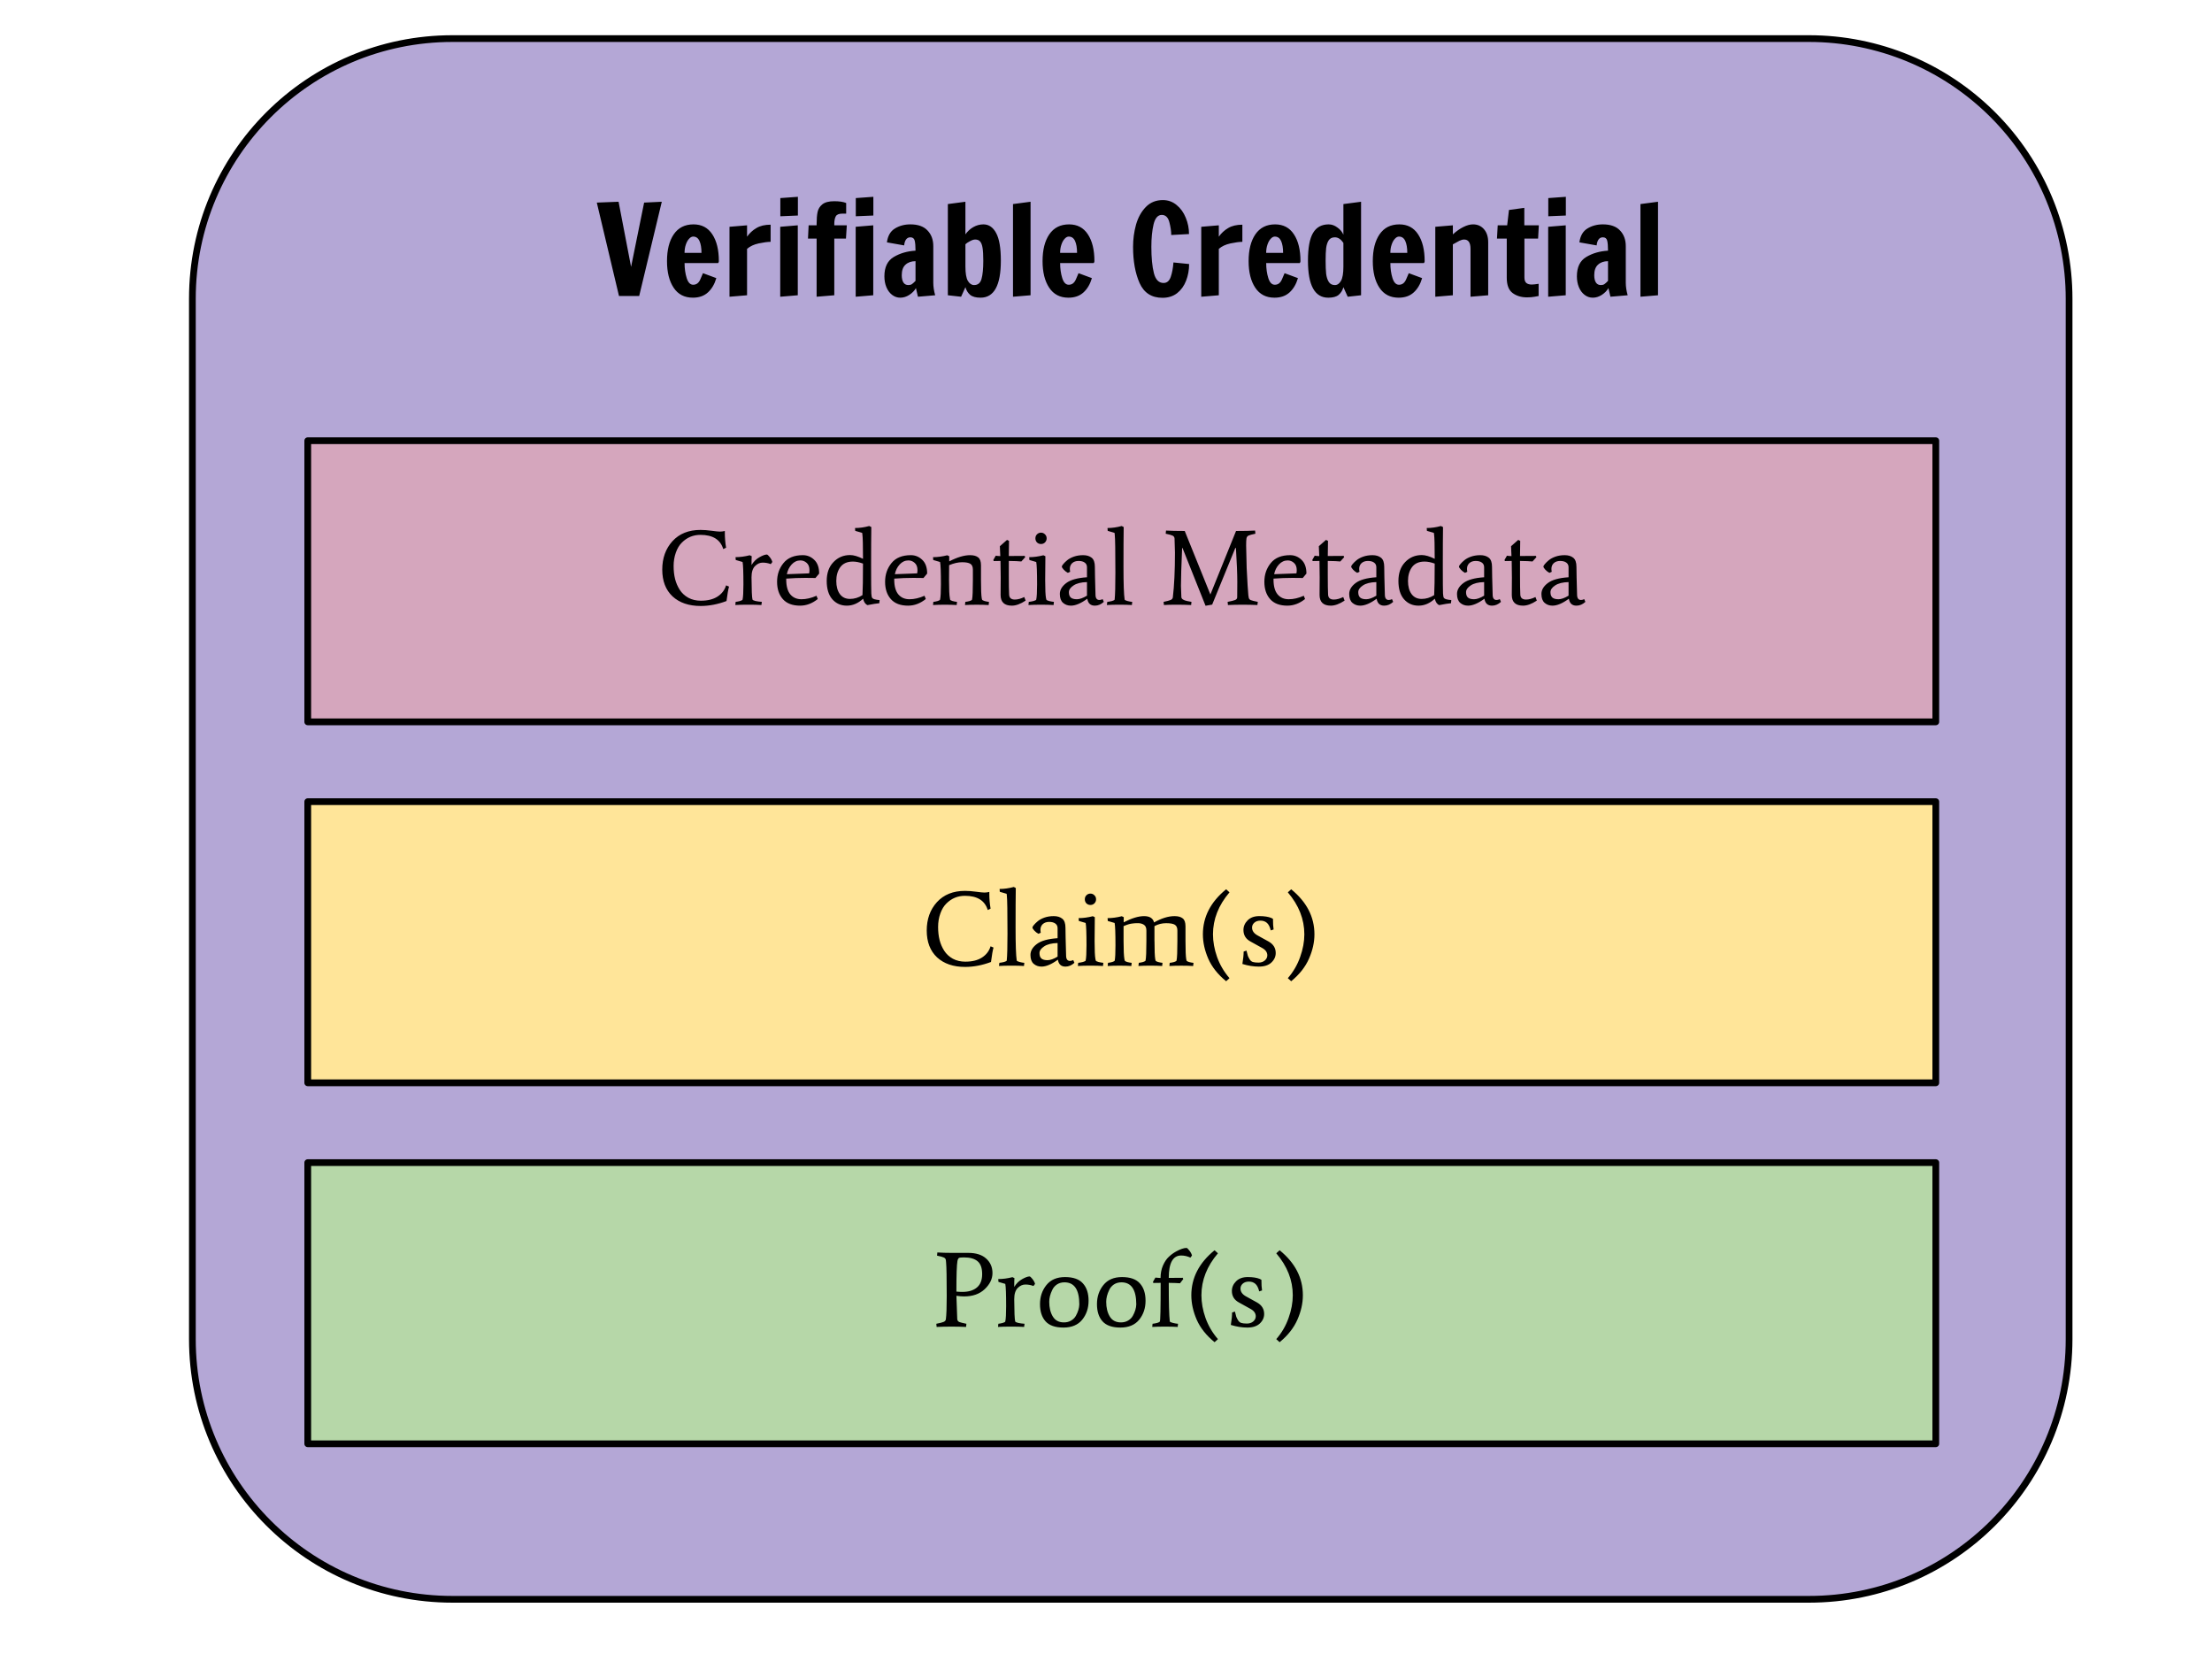
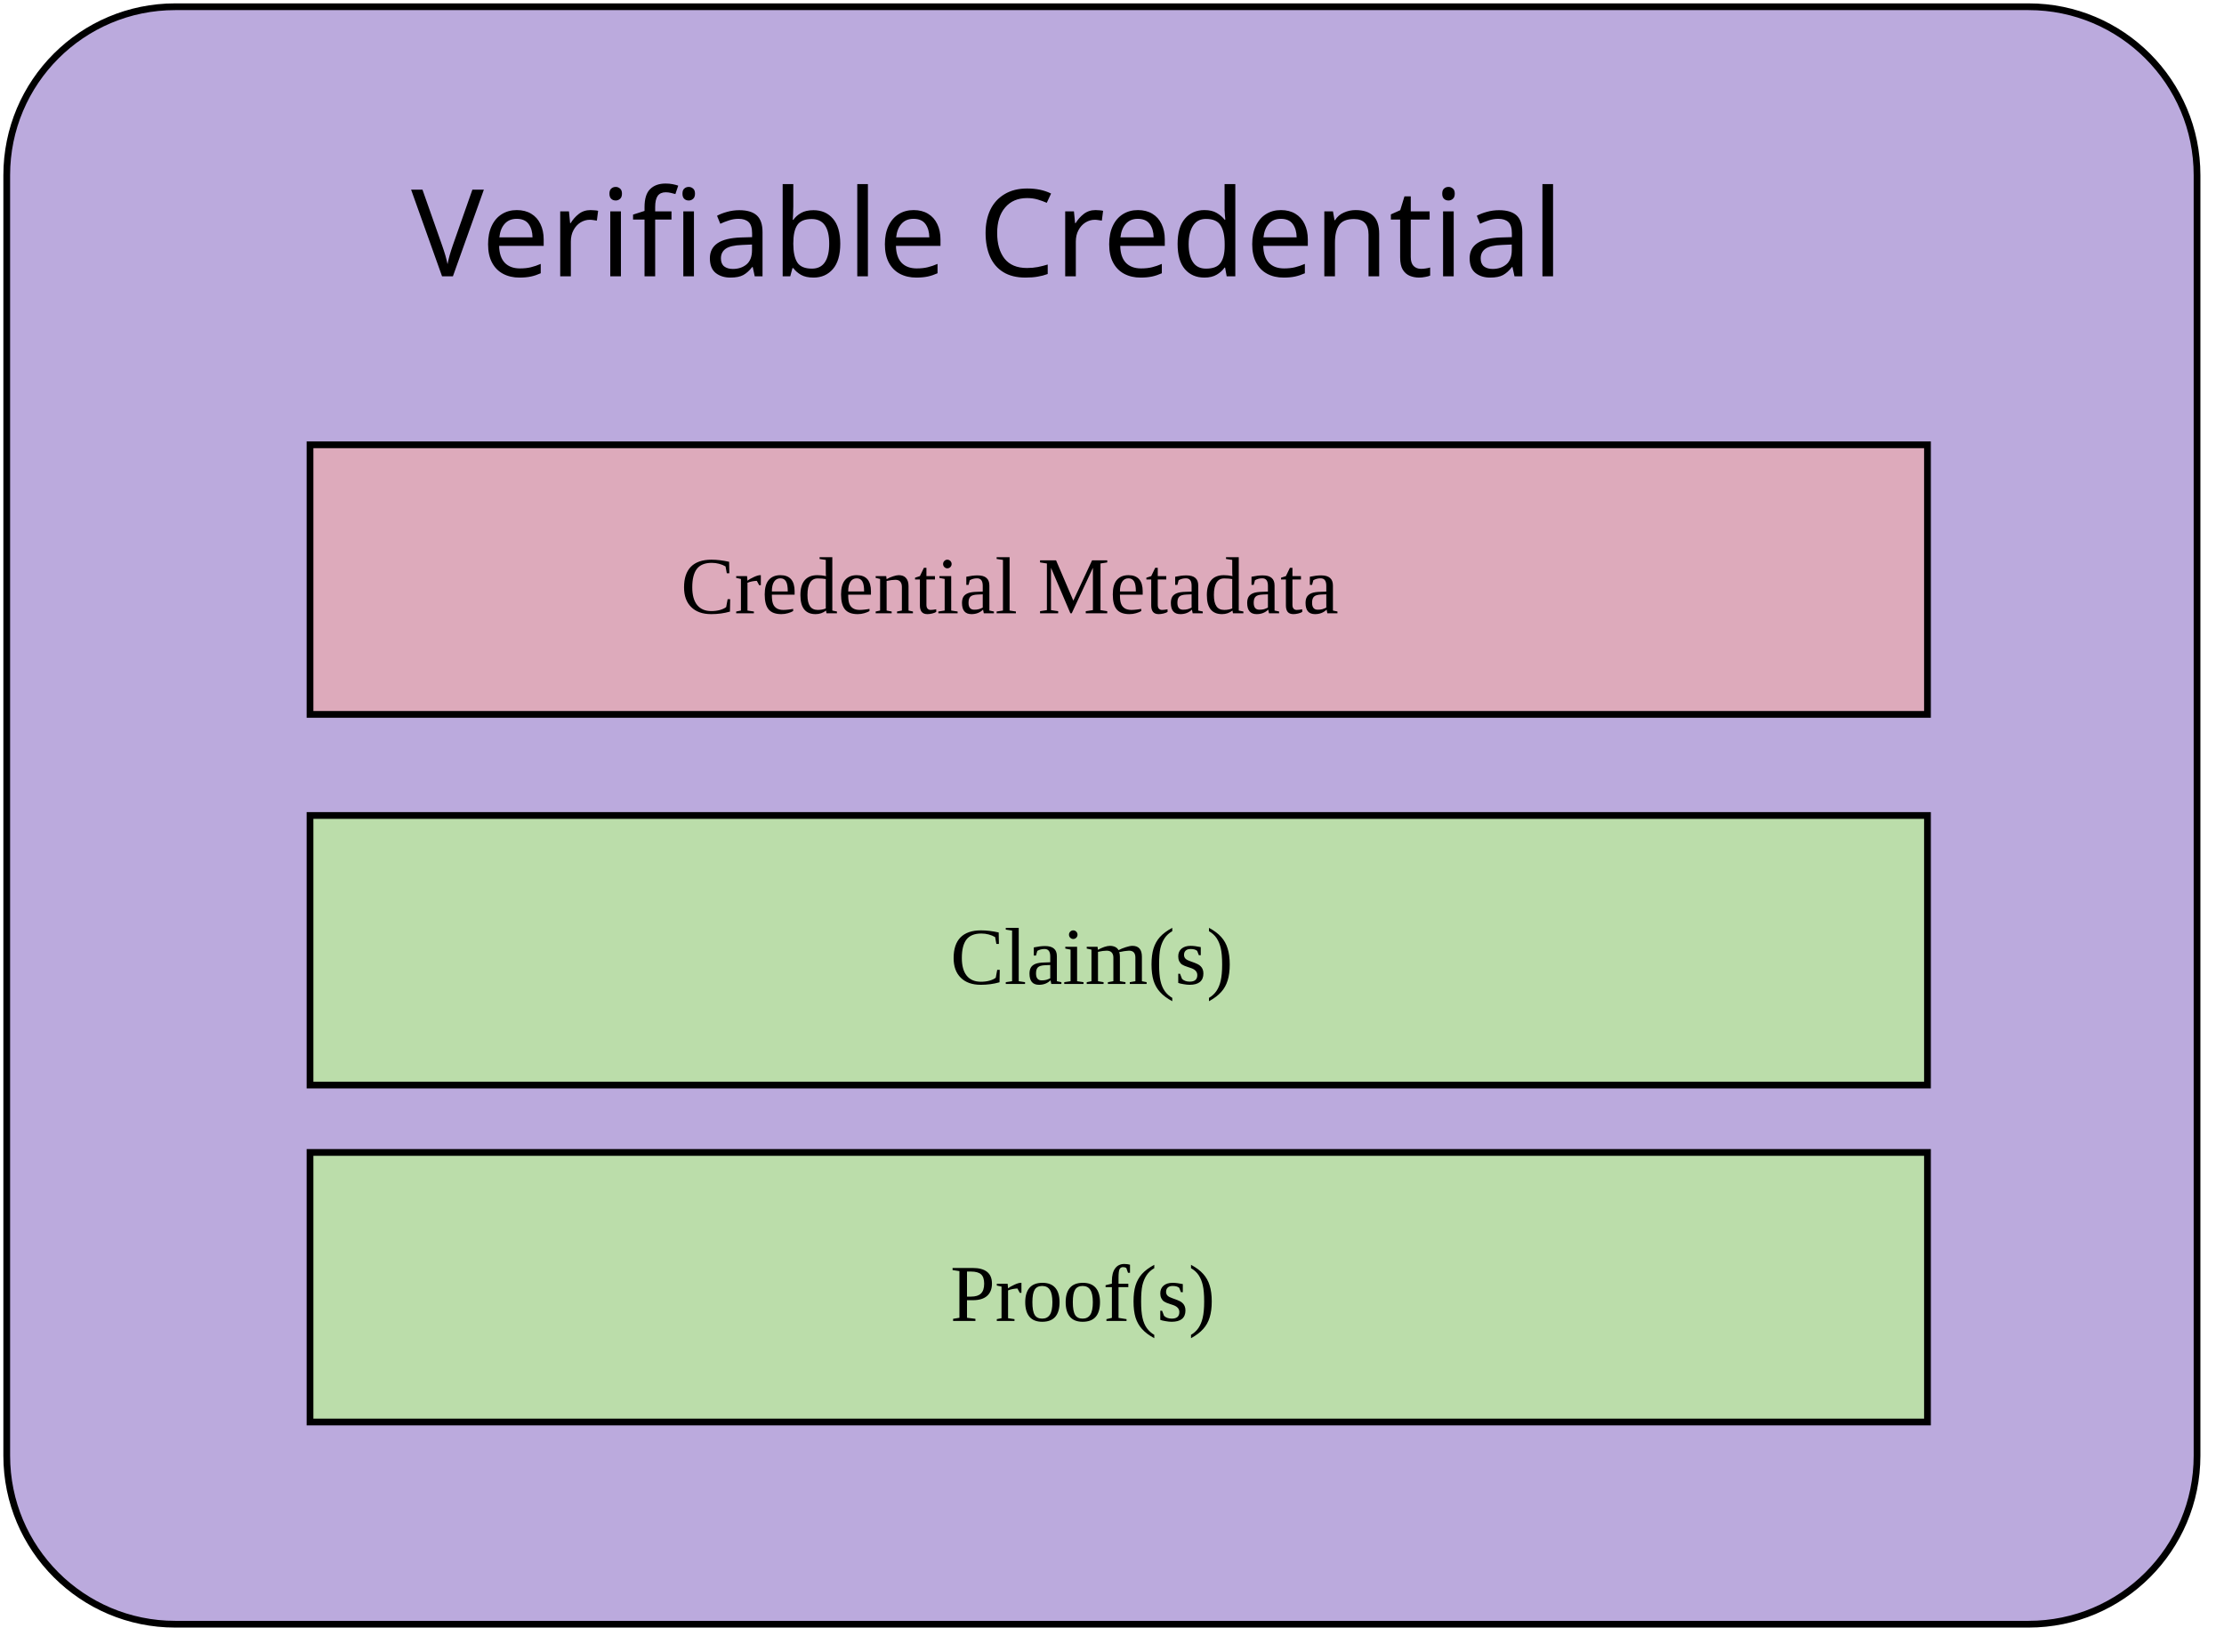
- <svg xmlns="http://www.w3.org/2000/svg" version="1.1" viewBox="0.0 0.0 328.651 245.635" fill="none" stroke="none" stroke-linecap="square" stroke-miterlimit="10">
-   <clipPath id="p.0">
-     <path d="m0 0l328.651 0l0 245.635l-328.651 0l0 -245.635z" clip-rule="nonzero" />
-   </clipPath>
-   <g clip-path="url(#p.0)">
-     <path fill="#000000" fill-opacity="0.0" d="m0 0l328.651 0l0 245.635l-328.651 0z" fill-rule="evenodd" />
-     <path fill="#b4a7d6" d="m28.583 44.373l0 0c0 -21.341 17.3 -38.641 38.641 -38.641l201.552 0c10.248 0 20.077 4.071 27.323 11.318c7.247 7.247 11.318 17.075 11.318 27.323l0 154.56c0 21.341 -17.3 38.641 -38.641 38.641l-201.552 0c-21.341 0 -38.641 -17.3 -38.641 -38.641z" fill-rule="evenodd" />
-     <path stroke="#000000" stroke-width="1.0" stroke-linejoin="round" stroke-linecap="butt" d="m28.583 44.373l0 0c0 -21.341 17.3 -38.641 38.641 -38.641l201.552 0c10.248 0 20.077 4.071 27.323 11.318c7.247 7.247 11.318 17.075 11.318 27.323l0 154.56c0 21.341 -17.3 38.641 -38.641 38.641l-201.552 0c-21.341 0 -38.641 -17.3 -38.641 -38.641z" fill-rule="evenodd" />
-     <path fill="#000000" d="m91.968 43.97l-3.297 -13.875l3.234 -0.125l1.859 9.672l1.938 -9.547l2.625 -0.125l-3.359 14l-3.0 0zm10.975 0.25q-1.875 0 -2.859 -1.484q-0.984 -1.484 -0.984 -3.953q0 -2.5 1.0 -3.969q1.016 -1.484 2.938 -1.484q1.828 0 2.797 1.484q0.969 1.469 0.969 3.969q0 0.156 -0.062 0.219q-0.047 0.062 -0.047 0.078l-4.984 0q0 1.219 0.312 2.219q0.312 1.0 0.969 1.0q0.734 0 1.078 -0.844q0.359 -0.844 0.375 -0.875l1.984 0.734q-0.391 1.344 -1.25 2.125q-0.859 0.781 -2.234 0.781zm1.281 -6.656q0 -1.109 -0.297 -1.766q-0.297 -0.656 -0.938 -0.656q-0.312 0 -0.609 0.328q-0.297 0.312 -0.484 0.875q-0.188 0.547 -0.188 1.219l2.516 0zm4.162 -3.875l2.609 -0.219l0 1.688q0.562 -0.797 1.391 -1.281q0.828 -0.5 2.109 -0.5l0 2.547q-0.672 0 -1.766 0.234q-1.078 0.234 -1.734 0.812l0 6.891l-2.609 0.219l0 -10.391zm7.553 -1.562l0 -2.703l2.609 -0.188l0 2.781l-2.609 0.109zm-0.016 11.953l0 -10.391l2.609 -0.219l0 10.391l-2.609 0.219zm5.407 -8.641l-1.281 0l0.094 -1.969l1.188 0l0 -0.188q0 -1.109 0.141 -1.781q0.141 -0.688 0.703 -1.141q0.578 -0.469 1.766 -0.469q1.141 0 1.781 0.266l0 1.578l-0.578 0q-0.75 0 -0.969 0.406q-0.219 0.406 -0.219 1.141l0 0.188l1.859 0l-0.125 1.969l-1.734 0l0 8.422l-2.625 0.219l0 -8.641zm5.821 -3.312l0 -2.703l2.609 -0.188l0 2.781l-2.609 0.109zm-0.016 11.953l0 -10.391l2.609 -0.219l0 10.391l-2.609 0.219zm6.625 0.141q-0.672 0 -1.219 -0.422q-0.547 -0.422 -0.844 -1.141q-0.297 -0.719 -0.297 -1.609q0 -2.047 1.391 -2.875q1.391 -0.828 3.234 -0.938q0 -1.016 -0.125 -1.5q-0.125 -0.484 -0.641 -0.484q-0.422 0 -0.656 0.344q-0.219 0.328 -0.266 0.859l-2.562 -0.453q0.188 -1.438 1.172 -2.047q1.0 -0.625 2.312 -0.625q1.703 0 2.547 0.906q0.859 0.891 0.859 2.328l0 5.422q0 0.891 0.281 1.875l-2.562 0.219l-0.297 -1.281q-0.344 0.594 -1.0 1.016q-0.641 0.406 -1.328 0.406zm1.203 -1.875q0.328 0 0.531 -0.141q0.219 -0.156 0.531 -0.484l0 -2.922q-0.922 0 -1.484 0.516q-0.562 0.5 -0.562 1.562q0 0.703 0.25 1.094q0.25 0.375 0.734 0.375zm10.725 1.875q-1.031 0 -1.547 -0.422q-0.5 -0.422 -0.703 -1.141l-0.641 1.422l-1.969 -0.219l0 -13.547l2.609 -0.344l0 4.844q0.469 -0.672 1.172 -1.078q0.719 -0.406 1.5 -0.406q1.203 0 1.891 1.281q0.703 1.281 0.703 4.109q0 5.5 -3.016 5.5zm-0.969 -1.875q0.859 0 1.109 -0.906q0.266 -0.922 0.266 -2.719q0 -1.25 -0.109 -1.906q-0.109 -0.656 -0.359 -0.938q-0.25 -0.297 -0.734 -0.297q-0.328 0 -0.781 0.25q-0.453 0.234 -0.672 0.453l0 3.328q0 1.484 0.359 2.109q0.375 0.625 0.922 0.625zm5.789 1.734l0 -13.766l2.609 -0.344l0 13.891l-2.609 0.219zm8.235 0.141q-1.875 0 -2.859 -1.484q-0.984 -1.484 -0.984 -3.953q0 -2.5 1.0 -3.969q1.016 -1.484 2.938 -1.484q1.828 0 2.797 1.484q0.969 1.469 0.969 3.969q0 0.156 -0.062 0.219q-0.047 0.062 -0.047 0.078l-4.984 0q0 1.219 0.312 2.219q0.312 1.0 0.969 1.0q0.734 0 1.078 -0.844q0.359 -0.844 0.375 -0.875l1.984 0.734q-0.391 1.344 -1.25 2.125q-0.859 0.781 -2.234 0.781zm1.281 -6.656q0 -1.109 -0.297 -1.766q-0.297 -0.656 -0.938 -0.656q-0.312 0 -0.609 0.328q-0.297 0.312 -0.484 0.875q-0.188 0.547 -0.188 1.219l2.516 0zm12.683 6.672q-2.406 0 -3.391 -2.188q-0.969 -2.188 -0.969 -5.375q0 -1.719 0.438 -3.297q0.453 -1.594 1.453 -2.625q1.0 -1.031 2.531 -1.031q1.172 0 2.047 0.734q0.891 0.719 1.359 1.891q0.484 1.156 0.484 2.422l-2.641 0.141q0 -0.844 -0.281 -1.906q-0.281 -1.078 -1.125 -1.078q-0.875 0 -1.219 1.406q-0.328 1.391 -0.328 3.344q0 2.422 0.375 3.891q0.375 1.469 1.438 1.469q0.75 0 1.062 -0.891q0.312 -0.891 0.406 -2.156l2.328 0.234q0 1.328 -0.453 2.484q-0.438 1.141 -1.328 1.844q-0.891 0.688 -2.188 0.688zm5.77 -10.547l2.609 -0.219l0 1.688q0.562 -0.797 1.391 -1.281q0.828 -0.5 2.109 -0.5l0 2.547q-0.672 0 -1.766 0.234q-1.078 0.234 -1.734 0.812l0 6.891l-2.609 0.219l0 -10.391zm10.881 10.531q-1.875 0 -2.859 -1.484q-0.984 -1.484 -0.984 -3.953q0 -2.5 1.0 -3.969q1.016 -1.484 2.938 -1.484q1.828 0 2.797 1.484q0.969 1.469 0.969 3.969q0 0.156 -0.062 0.219q-0.047 0.062 -0.047 0.078l-4.984 0q0 1.219 0.312 2.219q0.312 1.0 0.969 1.0q0.734 0 1.078 -0.844q0.359 -0.844 0.375 -0.875l1.984 0.734q-0.391 1.344 -1.25 2.125q-0.859 0.781 -2.234 0.781zm1.281 -6.656q0 -1.109 -0.297 -1.766q-0.297 -0.656 -0.938 -0.656q-0.312 0 -0.609 0.328q-0.297 0.312 -0.484 0.875q-0.188 0.547 -0.188 1.219l2.516 0zm6.709 6.656q-3.016 0 -3.016 -5.5q0 -2.844 0.75 -4.109q0.75 -1.281 2.328 -1.281q0.672 0 1.281 0.453q0.625 0.438 0.906 1.078l0 -4.547l2.625 -0.344l0 13.891l-1.984 0.219l-0.641 -1.422q-0.188 0.703 -0.703 1.141q-0.5 0.422 -1.547 0.422zm0.984 -1.875q0.547 0 0.906 -0.625q0.359 -0.625 0.359 -2.109l0 -3.516q-0.547 -0.844 -1.266 -0.844q-0.625 0 -0.922 0.453q-0.281 0.438 -0.375 1.141q-0.078 0.703 -0.078 1.875q0 1.203 0.078 1.953q0.094 0.734 0.391 1.203q0.297 0.469 0.906 0.469zm9.476 1.875q-1.875 0 -2.859 -1.484q-0.984 -1.484 -0.984 -3.953q0 -2.5 1.0 -3.969q1.016 -1.484 2.938 -1.484q1.828 0 2.797 1.484q0.969 1.469 0.969 3.969q0 0.156 -0.062 0.219q-0.047 0.062 -0.047 0.078l-4.984 0q0 1.219 0.312 2.219q0.312 1.0 0.969 1.0q0.734 0 1.078 -0.844q0.359 -0.844 0.375 -0.875l1.984 0.734q-0.391 1.344 -1.25 2.125q-0.859 0.781 -2.234 0.781zm1.281 -6.656q0 -1.109 -0.297 -1.766q-0.297 -0.656 -0.938 -0.656q-0.312 0 -0.609 0.328q-0.297 0.312 -0.484 0.875q-0.188 0.547 -0.188 1.219l2.516 0zm4.162 -3.875l2.609 -0.219l0 1.344q0.797 -0.719 1.562 -1.094q0.781 -0.391 1.438 -0.391q1.0 0 1.625 0.719q0.625 0.719 0.625 1.938l0 7.875l-2.625 0.219l0 -7.109q0 -1.391 -0.953 -1.391q-0.312 0 -0.703 0.188q-0.375 0.188 -0.969 0.531l0 7.562l-2.609 0.219l0 -10.391zm13.634 10.484q-1.266 0 -2.141 -0.641q-0.875 -0.641 -0.875 -2.281l0 -5.812l-1.453 0l0.109 -1.969l1.406 0l0.266 -2.281l2.281 -0.312l0 2.594l2.156 0l-0.109 1.969l-2.031 0l0 5.781q0 0.562 0.281 0.812q0.281 0.234 0.812 0.234q0.312 0 1.016 -0.109l0 1.812q-0.078 0.016 -0.594 0.109q-0.516 0.094 -1.125 0.094zm3.154 -12.047l0 -2.703l2.609 -0.188l0 2.781l-2.609 0.109zm-0.016 11.953l0 -10.391l2.609 -0.219l0 10.391l-2.609 0.219zm6.625 0.141q-0.672 0 -1.219 -0.422q-0.547 -0.422 -0.844 -1.141q-0.297 -0.719 -0.297 -1.609q0 -2.047 1.391 -2.875q1.391 -0.828 3.234 -0.938q0 -1.016 -0.125 -1.5q-0.125 -0.484 -0.641 -0.484q-0.422 0 -0.656 0.344q-0.219 0.328 -0.266 0.859l-2.562 -0.453q0.188 -1.438 1.172 -2.047q1.0 -0.625 2.312 -0.625q1.703 0 2.547 0.906q0.859 0.891 0.859 2.328l0 5.422q0 0.891 0.281 1.875l-2.562 0.219l-0.297 -1.281q-0.344 0.594 -1.0 1.016q-0.641 0.406 -1.328 0.406zm1.203 -1.875q0.328 0 0.531 -0.141q0.219 -0.156 0.531 -0.484l0 -2.922q-0.922 0 -1.484 0.516q-0.562 0.5 -0.562 1.562q0 0.703 0.25 1.094q0.25 0.375 0.734 0.375zm5.881 1.734l0 -13.766l2.609 -0.344l0 13.891l-2.609 0.219z" fill-rule="nonzero" />
-     <path fill="#b6d7a8" d="m45.724 172.706l241.89 0l0 41.764l-241.89 0z" fill-rule="evenodd" />
-     <path stroke="#000000" stroke-width="1.0" stroke-linejoin="round" stroke-linecap="butt" d="m45.724 172.706l241.89 0l0 41.764l-241.89 0z" fill-rule="evenodd" />
-     <path fill="#000000" d="m141.411 186.113l2.438 0q1.75 0 2.672 0.844q0.938 0.844 0.938 2.156q0 1.297 -1.156 2.391q-1.141 1.078 -3.062 1.078q-0.531 0 -1.141 -0.094l0.125 3.469q0.031 0.297 0.297 0.422q0.281 0.109 1.062 0.266l-0.047 0.469q-1.0 -0.047 -2.188 -0.047q-1.188 0 -2.188 0.047l-0.047 -0.469q0.812 -0.156 1.094 -0.281q0.297 -0.125 0.328 -0.406q0.125 -0.938 0.125 -3.422q0 -4.016 -0.094 -5.0l-0.031 -0.328q-0.031 -0.281 -0.297 -0.406q-0.25 -0.125 -1.016 -0.281l0.047 -0.469q1.0 0.062 2.141 0.062zm1.578 5.797q1.375 0 2.156 -0.656q0.781 -0.656 0.781 -1.984q0 -1.344 -0.672 -1.906q-0.672 -0.578 -2.016 -0.578q-0.594 0 -0.75 0.078q-0.156 0.078 -0.234 0.453q-0.156 0.844 -0.156 4.547q0.469 0.047 0.891 0.047zm9.982 -2.297q0.125 0 0.422 0.375q0.297 0.375 0.391 0.734l-0.234 0.312q-0.578 -0.219 -1.203 -0.219q-0.625 0 -1.141 0.516q-0.516 0.516 -0.516 1.672q0.016 2.812 0.141 3.281q0.016 0.125 0.453 0.234q0.453 0.094 0.938 0.125l-0.062 0.469q-0.766 -0.047 -1.938 -0.047q-1.172 0 -1.938 0.047l0.047 -0.469q0.312 -0.031 0.656 -0.125q0.359 -0.109 0.375 -0.219q0.125 -0.562 0.125 -2.25q0 -2.719 -0.125 -3.328l-1.016 -0.297l-0.031 -0.422q1.016 0 2.109 -0.281l0.297 0.141q-0.031 0.25 -0.031 1.312q0.469 -0.766 1.172 -1.156q0.719 -0.406 1.109 -0.406zm5.188 0.875q-0.656 0 -1.141 0.328q-0.469 0.328 -0.688 0.828q-0.438 0.906 -0.438 1.734q0 1.312 0.531 2.188q0.531 0.875 1.656 0.875q0.609 0 1.078 -0.281q0.469 -0.281 0.703 -0.719q0.469 -0.844 0.5 -1.672q0 -3.281 -2.203 -3.281zm0.078 -0.781q1.828 0 2.656 0.938q0.844 0.922 0.844 2.578q0 1.656 -0.953 2.828q-0.953 1.156 -2.781 1.156q-1.828 0 -2.656 -0.922q-0.828 -0.922 -0.828 -2.562q0 -1.641 0.953 -2.828q0.953 -1.188 2.766 -1.188zm8.386 0.781q-0.656 0 -1.141 0.328q-0.469 0.328 -0.688 0.828q-0.438 0.906 -0.438 1.734q0 1.312 0.531 2.188q0.531 0.875 1.656 0.875q0.609 0 1.078 -0.281q0.469 -0.281 0.703 -0.719q0.469 -0.844 0.5 -1.672q0 -3.281 -2.203 -3.281zm0.078 -0.781q1.828 0 2.656 0.938q0.844 0.922 0.844 2.578q0 1.656 -0.953 2.828q-0.953 1.156 -2.781 1.156q-1.828 0 -2.656 -0.922q-0.828 -0.922 -0.828 -2.562q0 -1.641 0.953 -2.828q0.953 -1.188 2.766 -1.188zm8.277 7.406q-0.766 -0.047 -1.891 -0.047q-1.125 0 -1.891 0.047l0.047 -0.469q0.312 -0.031 0.688 -0.125q0.375 -0.109 0.391 -0.219q0.125 0 0.125 -5.734l-1.094 0.016l-0.047 -0.172l0.359 -0.625q0.234 0.031 0.766 0.062q0 -1.031 0.359 -1.859q0.375 -0.844 0.875 -1.297q0.5 -0.469 1.094 -0.797q0.953 -0.516 1.531 -0.516q0.125 0 0.422 0.391q0.297 0.375 0.391 0.734l-0.234 0.312q-0.688 -0.312 -1.375 -0.312q-1.844 0 -1.844 3.328l2.078 -0.016l0.078 0.188l-0.484 0.625q-0.547 -0.047 -1.672 -0.062q0 4.453 0.156 5.734q0.031 0.109 0.469 0.219q0.438 0.109 0.75 0.125l-0.047 0.469zm3.525 -4.703q0 1.641 0.609 3.375q0.625 1.734 1.844 3.141l-0.5 0.453q-1.844 -1.5 -2.656 -3.344q-0.797 -1.844 -0.797 -3.625q0 -3.875 3.453 -6.688l0.5 0.453q-2.453 2.875 -2.453 6.234zm8.68 -2.422l0.234 0.125q0 1.031 0.094 1.578l-0.422 0.141q-0.203 -0.812 -0.578 -1.125q-0.375 -0.328 -0.953 -0.328q-0.578 0 -0.922 0.312q-0.328 0.297 -0.328 0.719q0 0.719 0.828 1.172l1.641 0.906q1.047 0.594 1.047 1.703q0 0.812 -0.656 1.422q-0.641 0.594 -1.844 0.594q-1.188 0 -2.453 -0.391q0.188 -1.125 0.188 -1.844l0.422 -0.141q0.141 0.578 0.203 0.781q0.078 0.203 0.266 0.516q0.188 0.297 0.469 0.391q0.297 0.094 0.844 0.094q0.562 0 0.938 -0.312q0.375 -0.328 0.375 -0.766q0 -0.672 -0.766 -1.094l-1.719 -0.953q-1.062 -0.562 -1.062 -1.719q0 -0.812 0.625 -1.438q0.625 -0.625 1.734 -0.625q1.125 0 1.797 0.281zm4.893 2.422q0 -3.359 -2.453 -6.234l0.5 -0.453q3.453 2.812 3.453 6.688q0 1.781 -0.812 3.625q-0.812 1.844 -2.641 3.344l-0.5 -0.453q1.219 -1.406 1.828 -3.141q0.625 -1.734 0.625 -3.375z" fill-rule="nonzero" />
-     <path fill="#ffe599" d="m45.724 119.087l241.89 0l0 41.764l-241.89 0z" fill-rule="evenodd" />
-     <path stroke="#000000" stroke-width="1.0" stroke-linejoin="round" stroke-linecap="butt" d="m45.724 119.087l241.89 0l0 41.764l-241.89 0z" fill-rule="evenodd" />
-     <path fill="#000000" d="m143.441 142.853q1.5 0 2.453 -0.609q0.969 -0.625 1.281 -1.672l0.438 0.188q-0.172 0.578 -0.375 2.141q-1.953 0.734 -3.844 0.734q-2.625 0 -4.172 -1.422q-1.531 -1.438 -1.531 -3.984q0 -2.547 1.516 -4.219q1.531 -1.672 4.172 -1.672q0.734 0 1.641 0.125q0.922 0.125 1.25 0.125q0.344 0 0.719 -0.094l0 0.234q0 1.172 0.188 2.25l-0.422 0.203q-0.641 -2.109 -3.391 -2.109q-1.609 0 -2.75 1.141q-0.578 0.562 -0.906 1.5q-0.328 0.922 -0.328 1.984q0 1.062 0.219 1.938q0.219 0.859 0.688 1.594q0.469 0.734 1.281 1.188q0.812 0.438 1.875 0.438zm7.481 -10.938q-0.031 2.0 -0.031 5.859q0 3.844 0.172 4.906q0.016 0.109 0.422 0.219q0.406 0.109 0.703 0.125l-0.047 0.469q-0.766 -0.047 -1.859 -0.047q-1.078 0 -1.859 0.047l0.062 -0.469q0.328 -0.031 0.703 -0.125q0.375 -0.109 0.391 -0.219q0.109 -1.047 0.109 -4.0q0 -4.812 -0.094 -5.641l-0.031 -0.266l-1.016 -0.297l-0.031 -0.422q1.016 0 2.109 -0.297l0.297 0.156zm6.211 8.172q-1.312 0.031 -2.0 0.5q-0.688 0.453 -0.688 1.0q0 0.547 0.281 0.797q0.281 0.25 0.906 0.25q0.625 0 1.5 -0.531l0 -2.016zm1.172 3.5q-0.969 0 -1.125 -1.031q-1.406 1.031 -2.438 1.031q-0.688 0 -1.172 -0.422q-0.469 -0.422 -0.469 -1.312q0 -0.906 0.953 -1.625q0.953 -0.719 3.078 -0.859l0 -1.484q0 -0.453 -0.328 -0.688q-0.328 -0.25 -0.922 -0.25q-0.594 0 -0.953 0.328q-0.344 0.328 -0.344 0.844q0 0.188 0.047 0.438l-0.344 0.156q-0.328 -0.172 -0.609 -0.469q-0.281 -0.312 -0.281 -0.453q0 -0.141 0.219 -0.391q0.219 -0.266 0.578 -0.562q0.375 -0.312 0.984 -0.531q0.625 -0.219 1.391 -0.219q0.766 0 1.25 0.375q0.484 0.375 0.484 1.359q0 0.984 0.094 4.156q0.016 0.766 0.578 0.766q0.234 0 0.484 -0.125l0.172 0.406q-0.609 0.562 -1.328 0.562zm4.296 -9.391q-0.234 0.234 -0.594 0.234q-0.344 0 -0.594 -0.234q-0.234 -0.25 -0.234 -0.609q0 -0.359 0.234 -0.594q0.25 -0.25 0.594 -0.25q0.359 0 0.594 0.25q0.25 0.234 0.25 0.594q0 0.359 -0.25 0.609zm0.062 2.047l-0.031 3.547q0 2.062 0.125 2.688l0.047 0.203q0.016 0.109 0.406 0.219q0.391 0.094 0.719 0.125l-0.047 0.469q-0.766 -0.047 -1.875 -0.047q-1.094 0 -1.859 0.047l0.047 -0.469q0.328 -0.031 0.703 -0.125q0.391 -0.109 0.406 -0.219q0.125 -0.562 0.125 -2.25q0 -2.719 -0.125 -3.328l-1.016 -0.297l-0.031 -0.422q1.016 0 2.109 -0.281l0.297 0.141zm8.869 3.547q0 2.062 0.109 2.688l0.047 0.203q0.016 0.109 0.359 0.219q0.344 0.094 0.672 0.125l-0.047 0.469q-0.766 -0.047 -1.766 -0.047q-0.984 0 -1.766 0.047l0.062 -0.469q0.297 -0.031 0.641 -0.125q0.344 -0.109 0.359 -0.219q0.125 -0.562 0.125 -2.891l0 -1.562q0 -0.625 -0.375 -0.859q-0.359 -0.234 -0.875 -0.234q-0.5 0 -0.797 0.047q-0.281 0.031 -0.516 0.094q-0.297 0.078 -0.828 0.297l0 2.219q0 1.969 0.125 2.688l0.047 0.203q0.016 0.109 0.359 0.219q0.344 0.094 0.672 0.125l-0.047 0.469q-0.766 -0.047 -1.766 -0.047q-0.984 0 -1.75 0.047l0.047 -0.469q0.297 -0.031 0.641 -0.125q0.344 -0.109 0.359 -0.219q0.109 -0.562 0.109 -2.25q0 -2.719 -0.125 -3.328l-1.016 -0.297l-0.031 -0.422q1.016 0 2.109 -0.281l0.297 0.141q-0.016 0.406 -0.016 0.766q1.781 -0.922 3.031 -0.922q1.25 0 1.484 0.938q1.672 -0.938 3.031 -0.938q0.812 0 1.219 0.328q0.422 0.312 0.422 1.188l0 2.188q0 2.062 0.109 2.688l0.047 0.203q0.016 0.109 0.359 0.219q0.344 0.094 0.672 0.125l-0.047 0.469q-0.781 -0.047 -1.766 -0.047q-0.984 0 -1.766 0.047l0.047 -0.469q0.312 -0.031 0.656 -0.125q0.344 -0.109 0.359 -0.219q0.125 -0.562 0.125 -2.891l0 -1.562q0 -0.625 -0.375 -0.859q-0.359 -0.234 -1.297 -0.234q-0.938 0 -1.734 0.438l0 2.219zm8.689 -1.0q0 1.641 0.609 3.375q0.625 1.734 1.844 3.141l-0.5 0.453q-1.844 -1.5 -2.656 -3.344q-0.797 -1.844 -0.797 -3.625q0 -3.875 3.453 -6.688l0.5 0.453q-2.453 2.875 -2.453 6.234zm8.68 -2.422l0.234 0.125q0 1.031 0.094 1.578l-0.422 0.141q-0.203 -0.812 -0.578 -1.125q-0.375 -0.328 -0.953 -0.328q-0.578 0 -0.922 0.312q-0.328 0.297 -0.328 0.719q0 0.719 0.828 1.172l1.641 0.906q1.047 0.594 1.047 1.703q0 0.812 -0.656 1.422q-0.641 0.594 -1.844 0.594q-1.188 0 -2.453 -0.391q0.188 -1.125 0.188 -1.844l0.422 -0.141q0.141 0.578 0.203 0.781q0.078 0.203 0.266 0.516q0.188 0.297 0.469 0.391q0.297 0.094 0.844 0.094q0.562 0 0.938 -0.312q0.375 -0.328 0.375 -0.766q0 -0.672 -0.766 -1.094l-1.719 -0.953q-1.062 -0.562 -1.062 -1.719q0 -0.812 0.625 -1.438q0.625 -0.625 1.734 -0.625q1.125 0 1.797 0.281zm4.893 2.422q0 -3.359 -2.453 -6.234l0.5 -0.453q3.453 2.812 3.453 6.688q0 1.781 -0.812 3.625q-0.812 1.844 -2.641 3.344l-0.5 -0.453q1.219 -1.406 1.828 -3.141q0.625 -1.734 0.625 -3.375z" fill-rule="nonzero" />
-     <path fill="#d5a6bd" d="m45.724 65.468l241.89 0l0 41.764l-241.89 0z" fill-rule="evenodd" />
-     <path stroke="#000000" stroke-width="1.0" stroke-linejoin="round" stroke-linecap="butt" d="m45.724 65.468l241.89 0l0 41.764l-241.89 0z" fill-rule="evenodd" />
-     <path fill="#000000" d="m104.145 89.234q1.5 0 2.453 -0.609q0.969 -0.625 1.281 -1.672l0.438 0.188q-0.172 0.578 -0.375 2.141q-1.953 0.734 -3.844 0.734q-2.625 0 -4.172 -1.422q-1.531 -1.438 -1.531 -3.984q0 -2.547 1.516 -4.219q1.531 -1.672 4.172 -1.672q0.734 0 1.641 0.125q0.922 0.125 1.25 0.125q0.344 0 0.719 -0.094l0 0.234q0 1.172 0.188 2.25l-0.422 0.203q-0.641 -2.109 -3.391 -2.109q-1.609 0 -2.75 1.141q-0.578 0.562 -0.906 1.5q-0.328 0.922 -0.328 1.984q0 1.062 0.219 1.938q0.219 0.859 0.688 1.594q0.469 0.734 1.281 1.188q0.812 0.438 1.875 0.438zm9.794 -6.859q0.125 0 0.422 0.375q0.297 0.375 0.391 0.734l-0.234 0.312q-0.578 -0.219 -1.203 -0.219q-0.625 0 -1.141 0.516q-0.516 0.516 -0.516 1.672q0.016 2.812 0.141 3.281q0.016 0.125 0.453 0.234q0.453 0.094 0.938 0.125l-0.062 0.469q-0.766 -0.047 -1.938 -0.047q-1.172 0 -1.938 0.047l0.047 -0.469q0.312 -0.031 0.656 -0.125q0.359 -0.109 0.375 -0.219q0.125 -0.562 0.125 -2.25q0 -2.719 -0.125 -3.328l-1.016 -0.297l-0.031 -0.422q1.016 0 2.109 -0.281l0.297 0.141q-0.031 0.25 -0.031 1.312q0.469 -0.766 1.172 -1.156q0.719 -0.406 1.109 -0.406zm6.329 2.328q0 -0.734 -0.422 -1.094q-0.406 -0.359 -0.922 -0.359q-0.75 0 -1.297 0.594q-0.547 0.594 -0.719 1.453l3.312 -0.125q0.047 -0.234 0.047 -0.469zm-1.391 5.266q-1.703 0 -2.562 -0.969q-0.859 -0.969 -0.859 -2.578q0 -1.609 0.953 -2.781q0.953 -1.172 2.875 -1.172q0.969 0 1.688 0.688q0.734 0.688 0.734 2.047l-0.547 0.656q-0.094 -0.016 -1.516 -0.016q-1.406 0 -2.828 0.109l0 0.141q0 1.469 0.609 2.203q0.609 0.719 1.656 0.719q1.062 0 2.234 -0.516l0.188 0.484q-1.234 0.984 -2.625 0.984zm9.36 -1.031q-1.109 1.031 -2.422 1.031q-1.312 0 -2.156 -0.953q-0.828 -0.953 -0.828 -2.719q0 -1.766 1.0 -2.797q1.0 -1.047 2.469 -1.047q0.797 0 1.922 0.562q0 -2.969 -0.094 -3.641l-0.031 -0.219l-1.031 -0.297l-0.031 -0.422q1.031 0 2.109 -0.297l0.312 0.156q-0.031 2.0 -0.031 5.672q0 3.656 0.031 4.188q0.031 0.516 0.125 0.656q0.109 0.141 0.328 0.203q0.328 0.094 0.781 0.125l-0.047 0.469q-0.578 0.047 -1.75 0.281q-0.484 -0.203 -0.656 -0.953zm-1.516 -5.516q-1.266 0 -1.875 0.828q-0.594 0.828 -0.594 2.047q0 1.219 0.531 1.953q0.531 0.719 1.5 0.719q0.984 0 1.859 -0.562q0.078 -1.281 0.078 -4.688q-0.828 -0.297 -1.5 -0.297zm9.595 1.281q0 -0.734 -0.422 -1.094q-0.406 -0.359 -0.922 -0.359q-0.75 0 -1.297 0.594q-0.547 0.594 -0.719 1.453l3.312 -0.125q0.047 -0.234 0.047 -0.469zm-1.391 5.266q-1.703 0 -2.562 -0.969q-0.859 -0.969 -0.859 -2.578q0 -1.609 0.953 -2.781q0.953 -1.172 2.875 -1.172q0.969 0 1.688 0.688q0.734 0.688 0.734 2.047l-0.547 0.656q-0.094 -0.016 -1.516 -0.016q-1.406 0 -2.828 0.109l0 0.141q0 1.469 0.609 2.203q0.609 0.719 1.656 0.719q1.062 0 2.234 -0.516l0.188 0.484q-1.234 0.984 -2.625 0.984zm6.094 -6.016l-0.016 2.219q0 2.062 0.125 2.688l0.031 0.203q0.016 0.109 0.359 0.219q0.344 0.094 0.672 0.125l-0.047 0.469q-0.766 -0.047 -1.766 -0.047q-0.984 0 -1.75 0.047l0.047 -0.469q0.297 -0.031 0.641 -0.125q0.344 -0.109 0.359 -0.219q0.125 -0.562 0.125 -2.25q0 -2.719 -0.125 -3.328l-1.016 -0.297l-0.031 -0.422q1.016 0 2.109 -0.281l0.297 0.141l0 0.766q1.781 -0.922 3.094 -0.922q0.797 0 1.203 0.328q0.422 0.312 0.422 1.188l0 2.188q0 2.062 0.109 2.688l0.047 0.203q0.031 0.109 0.375 0.219q0.344 0.094 0.656 0.125l-0.047 0.469q-0.766 -0.047 -1.766 -0.047q-0.984 0 -1.75 0.047l0.047 -0.469q0.297 -0.031 0.641 -0.125q0.344 -0.109 0.359 -0.219q0.125 -0.562 0.125 -2.891l0 -1.562q0 -0.625 -0.375 -0.859q-0.359 -0.234 -1.234 -0.234q-0.875 0 -1.922 0.438zm9.319 6.016q-1.672 0 -1.672 -1.594q0.016 -1.406 0.016 -2.578q0 -1.188 -0.031 -2.469l-1.016 0.016l-0.047 -0.172l0.359 -0.625q0.219 0.047 0.672 0.062l-0.062 -1.469l1.062 -0.938l0.297 0.141q-0.031 1.188 -0.031 2.25l2.359 -0.016l0.078 0.188l-0.578 0.641q-0.547 -0.062 -1.859 -0.078l0 2.141q0 2.0 0.047 2.875q0.047 0.719 0.844 0.719q0.641 0 1.406 -0.375l0.203 0.531q-1.141 0.75 -2.047 0.75zm4.92 -9.391q-0.234 0.234 -0.594 0.234q-0.344 0 -0.594 -0.234q-0.234 -0.25 -0.234 -0.609q0 -0.359 0.234 -0.594q0.25 -0.25 0.594 -0.25q0.359 0 0.594 0.25q0.25 0.234 0.25 0.594q0 0.359 -0.25 0.609zm0.062 2.047l-0.031 3.547q0 2.062 0.125 2.688l0.047 0.203q0.016 0.109 0.406 0.219q0.391 0.094 0.719 0.125l-0.047 0.469q-0.766 -0.047 -1.875 -0.047q-1.094 0 -1.859 0.047l0.047 -0.469q0.328 -0.031 0.703 -0.125q0.391 -0.109 0.406 -0.219q0.125 -0.562 0.125 -2.25q0 -2.719 -0.125 -3.328l-1.016 -0.297l-0.031 -0.422q1.016 0 2.109 -0.281l0.297 0.141zm6.181 3.844q-1.312 0.031 -2.0 0.5q-0.688 0.453 -0.688 1.0q0 0.547 0.281 0.797q0.281 0.25 0.906 0.25q0.625 0 1.5 -0.531l0 -2.016zm1.172 3.5q-0.969 0 -1.125 -1.031q-1.406 1.031 -2.438 1.031q-0.688 0 -1.172 -0.422q-0.469 -0.422 -0.469 -1.312q0 -0.906 0.953 -1.625q0.953 -0.719 3.078 -0.859l0 -1.484q0 -0.453 -0.328 -0.688q-0.328 -0.25 -0.922 -0.25q-0.594 0 -0.953 0.328q-0.344 0.328 -0.344 0.844q0 0.188 0.047 0.438l-0.344 0.156q-0.328 -0.172 -0.609 -0.469q-0.281 -0.312 -0.281 -0.453q0 -0.141 0.219 -0.391q0.219 -0.266 0.578 -0.562q0.375 -0.312 0.984 -0.531q0.625 -0.219 1.391 -0.219q0.766 0 1.25 0.375q0.484 0.375 0.484 1.359q0 0.984 0.094 4.156q0.016 0.766 0.578 0.766q0.234 0 0.484 -0.125l0.172 0.406q-0.609 0.562 -1.328 0.562zm4.281 -11.672q-0.031 2.0 -0.031 5.859q0 3.844 0.172 4.906q0.016 0.109 0.422 0.219q0.406 0.109 0.703 0.125l-0.047 0.469q-0.766 -0.047 -1.859 -0.047q-1.078 0 -1.859 0.047l0.062 -0.469q0.328 -0.031 0.703 -0.125q0.375 -0.109 0.391 -0.219q0.109 -1.047 0.109 -4.0q0 -4.812 -0.094 -5.641l-0.031 -0.266l-1.016 -0.297l-0.031 -0.422q1.016 0 2.109 -0.297l0.297 0.156zm8.68 3.109q-0.172 4.0 -0.172 5.641l0.062 1.672q0.047 0.391 0.844 0.562q0.188 0.031 0.656 0.125l-0.047 0.469q-1.016 -0.047 -2.203 -0.047q-1.172 0 -1.844 0.047l-0.047 -0.469q0.766 -0.156 1.047 -0.281q0.297 -0.125 0.328 -0.406q0.312 -2.594 0.312 -6.625l-0.062 -2.125q-0.031 -0.281 -0.297 -0.406q-0.25 -0.125 -1.016 -0.281l0.047 -0.469q1.016 0.062 2.781 0.062l3.812 9.438l3.812 -9.438q1.812 0 2.828 -0.062l0.047 0.469q-0.766 0.156 -1.031 0.281q-0.25 0.125 -0.297 0.438q-0.047 0.297 -0.047 1.047q0 0.75 0.078 3.312q0.156 3.172 0.25 4.062l0.047 0.297q0.031 0.297 0.297 0.422q0.266 0.109 1.062 0.266l-0.062 0.469q-1.0 -0.047 -2.188 -0.047q-1.188 0 -2.188 0.047l-0.047 -0.469q0.828 -0.156 1.125 -0.281q0.297 -0.125 0.297 -0.406q0.016 -0.516 0.016 -2.266q0 -1.75 -0.203 -5.047l-0.094 0l-3.438 8.406l-0.984 0.172l-3.422 -8.578l-0.062 0zm17.033 3.297q0 -0.734 -0.422 -1.094q-0.406 -0.359 -0.922 -0.359q-0.75 0 -1.297 0.594q-0.547 0.594 -0.719 1.453l3.312 -0.125q0.047 -0.234 0.047 -0.469zm-1.391 5.266q-1.703 0 -2.562 -0.969q-0.859 -0.969 -0.859 -2.578q0 -1.609 0.953 -2.781q0.953 -1.172 2.875 -1.172q0.969 0 1.688 0.688q0.734 0.688 0.734 2.047l-0.547 0.656q-0.094 -0.016 -1.516 -0.016q-1.406 0 -2.828 0.109l0 0.141q0 1.469 0.609 2.203q0.609 0.719 1.656 0.719q1.062 0 2.234 -0.516l0.188 0.484q-1.234 0.984 -2.625 0.984zm6.453 0q-1.672 0 -1.672 -1.594q0.016 -1.406 0.016 -2.578q0 -1.188 -0.031 -2.469l-1.016 0.016l-0.047 -0.172l0.359 -0.625q0.219 0.047 0.672 0.062l-0.062 -1.469l1.062 -0.938l0.297 0.141q-0.031 1.188 -0.031 2.25l2.359 -0.016l0.078 0.188l-0.578 0.641q-0.547 -0.062 -1.859 -0.078l0 2.141q0 2.0 0.047 2.875q0.047 0.719 0.844 0.719q0.641 0 1.406 -0.375l0.203 0.531q-1.141 0.75 -2.047 0.75zm6.763 -3.5q-1.312 0.031 -2.0 0.5q-0.688 0.453 -0.688 1.0q0 0.547 0.281 0.797q0.281 0.25 0.906 0.25q0.625 0 1.5 -0.531l0 -2.016zm1.172 3.5q-0.969 0 -1.125 -1.031q-1.406 1.031 -2.438 1.031q-0.688 0 -1.172 -0.422q-0.469 -0.422 -0.469 -1.312q0 -0.906 0.953 -1.625q0.953 -0.719 3.078 -0.859l0 -1.484q0 -0.453 -0.328 -0.688q-0.328 -0.25 -0.922 -0.25q-0.594 0 -0.953 0.328q-0.344 0.328 -0.344 0.844q0 0.188 0.047 0.438l-0.344 0.156q-0.328 -0.172 -0.609 -0.469q-0.281 -0.312 -0.281 -0.453q0 -0.141 0.219 -0.391q0.219 -0.266 0.578 -0.562q0.375 -0.312 0.984 -0.531q0.625 -0.219 1.391 -0.219q0.766 0 1.25 0.375q0.484 0.375 0.484 1.359q0 0.984 0.094 4.156q0.016 0.766 0.578 0.766q0.234 0 0.484 -0.125l0.172 0.406q-0.609 0.562 -1.328 0.562zm7.515 -1.031q-1.109 1.031 -2.422 1.031q-1.312 0 -2.156 -0.953q-0.828 -0.953 -0.828 -2.719q0 -1.766 1.0 -2.797q1.0 -1.047 2.469 -1.047q0.797 0 1.922 0.562q0 -2.969 -0.094 -3.641l-0.031 -0.219l-1.031 -0.297l-0.031 -0.422q1.031 0 2.109 -0.297l0.312 0.156q-0.031 2.0 -0.031 5.672q0 3.656 0.031 4.188q0.031 0.516 0.125 0.656q0.109 0.141 0.328 0.203q0.328 0.094 0.781 0.125l-0.047 0.469q-0.578 0.047 -1.75 0.281q-0.484 -0.203 -0.656 -0.953zm-1.516 -5.516q-1.266 0 -1.875 0.828q-0.594 0.828 -0.594 2.047q0 1.219 0.531 1.953q0.531 0.719 1.5 0.719q0.984 0 1.859 -0.562q0.078 -1.281 0.078 -4.688q-0.828 -0.297 -1.5 -0.297zm8.845 3.047q-1.312 0.031 -2.0 0.5q-0.688 0.453 -0.688 1.0q0 0.547 0.281 0.797q0.281 0.25 0.906 0.25q0.625 0 1.5 -0.531l0 -2.016zm1.172 3.5q-0.969 0 -1.125 -1.031q-1.406 1.031 -2.438 1.031q-0.688 0 -1.172 -0.422q-0.469 -0.422 -0.469 -1.312q0 -0.906 0.953 -1.625q0.953 -0.719 3.078 -0.859l0 -1.484q0 -0.453 -0.328 -0.688q-0.328 -0.25 -0.922 -0.25q-0.594 0 -0.953 0.328q-0.344 0.328 -0.344 0.844q0 0.188 0.047 0.438l-0.344 0.156q-0.328 -0.172 -0.609 -0.469q-0.281 -0.312 -0.281 -0.453q0 -0.141 0.219 -0.391q0.219 -0.266 0.578 -0.562q0.375 -0.312 0.984 -0.531q0.625 -0.219 1.391 -0.219q0.766 0 1.25 0.375q0.484 0.375 0.484 1.359q0 0.984 0.094 4.156q0.016 0.766 0.578 0.766q0.234 0 0.484 -0.125l0.172 0.406q-0.609 0.562 -1.328 0.562zm4.609 0q-1.672 0 -1.672 -1.594q0.016 -1.406 0.016 -2.578q0 -1.188 -0.031 -2.469l-1.016 0.016l-0.047 -0.172l0.359 -0.625q0.219 0.047 0.672 0.062l-0.062 -1.469l1.062 -0.938l0.297 0.141q-0.031 1.188 -0.031 2.25l2.359 -0.016l0.078 0.188l-0.578 0.641q-0.547 -0.062 -1.859 -0.078l0 2.141q0 2.0 0.047 2.875q0.047 0.719 0.844 0.719q0.641 0 1.406 -0.375l0.203 0.531q-1.141 0.75 -2.047 0.75zm6.763 -3.5q-1.312 0.031 -2.0 0.5q-0.688 0.453 -0.688 1.0q0 0.547 0.281 0.797q0.281 0.25 0.906 0.25q0.625 0 1.5 -0.531l0 -2.016zm1.172 3.5q-0.969 0 -1.125 -1.031q-1.406 1.031 -2.438 1.031q-0.688 0 -1.172 -0.422q-0.469 -0.422 -0.469 -1.312q0 -0.906 0.953 -1.625q0.953 -0.719 3.078 -0.859l0 -1.484q0 -0.453 -0.328 -0.688q-0.328 -0.25 -0.922 -0.25q-0.594 0 -0.953 0.328q-0.344 0.328 -0.344 0.844q0 0.188 0.047 0.438l-0.344 0.156q-0.328 -0.172 -0.609 -0.469q-0.281 -0.312 -0.281 -0.453q0 -0.141 0.219 -0.391q0.219 -0.266 0.578 -0.562q0.375 -0.312 0.984 -0.531q0.625 -0.219 1.391 -0.219q0.766 0 1.25 0.375q0.484 0.375 0.484 1.359q0 0.984 0.094 4.156q0.016 0.766 0.578 0.766q0.234 0 0.484 -0.125l0.172 0.406q-0.609 0.562 -1.328 0.562z" fill-rule="nonzero" />
-   </g>
+ <svg xmlns="http://www.w3.org/2000/svg" version="1.1" viewBox="-1 -1 330 245">
+   <rect fill="#bad" stroke="#000" stroke-width="1" width="325" height="240" rx="25" />
+   <text style="font-family:sans-serif;font-size: 1.5em" x="60" y="40">Verifiable Credential</text>
+   <rect stroke="#000" stroke-width="1" fill="#bda" x="45" y="170" width="240" height="40" />
+   <text x="140" y="195">Proof(s)</text>
+   <rect stroke="#000" stroke-width="1" fill="#bda" x="45" y="120" width="240" height="40" />
+   <text x="140" y="145">Claim(s)</text>
+   <rect fill="#dab" stroke="#000" stroke-width="1" x="45" y="65" width="240" height="40" />
+   <text x="100" y="90">Credential Metadata</text>
</svg>
